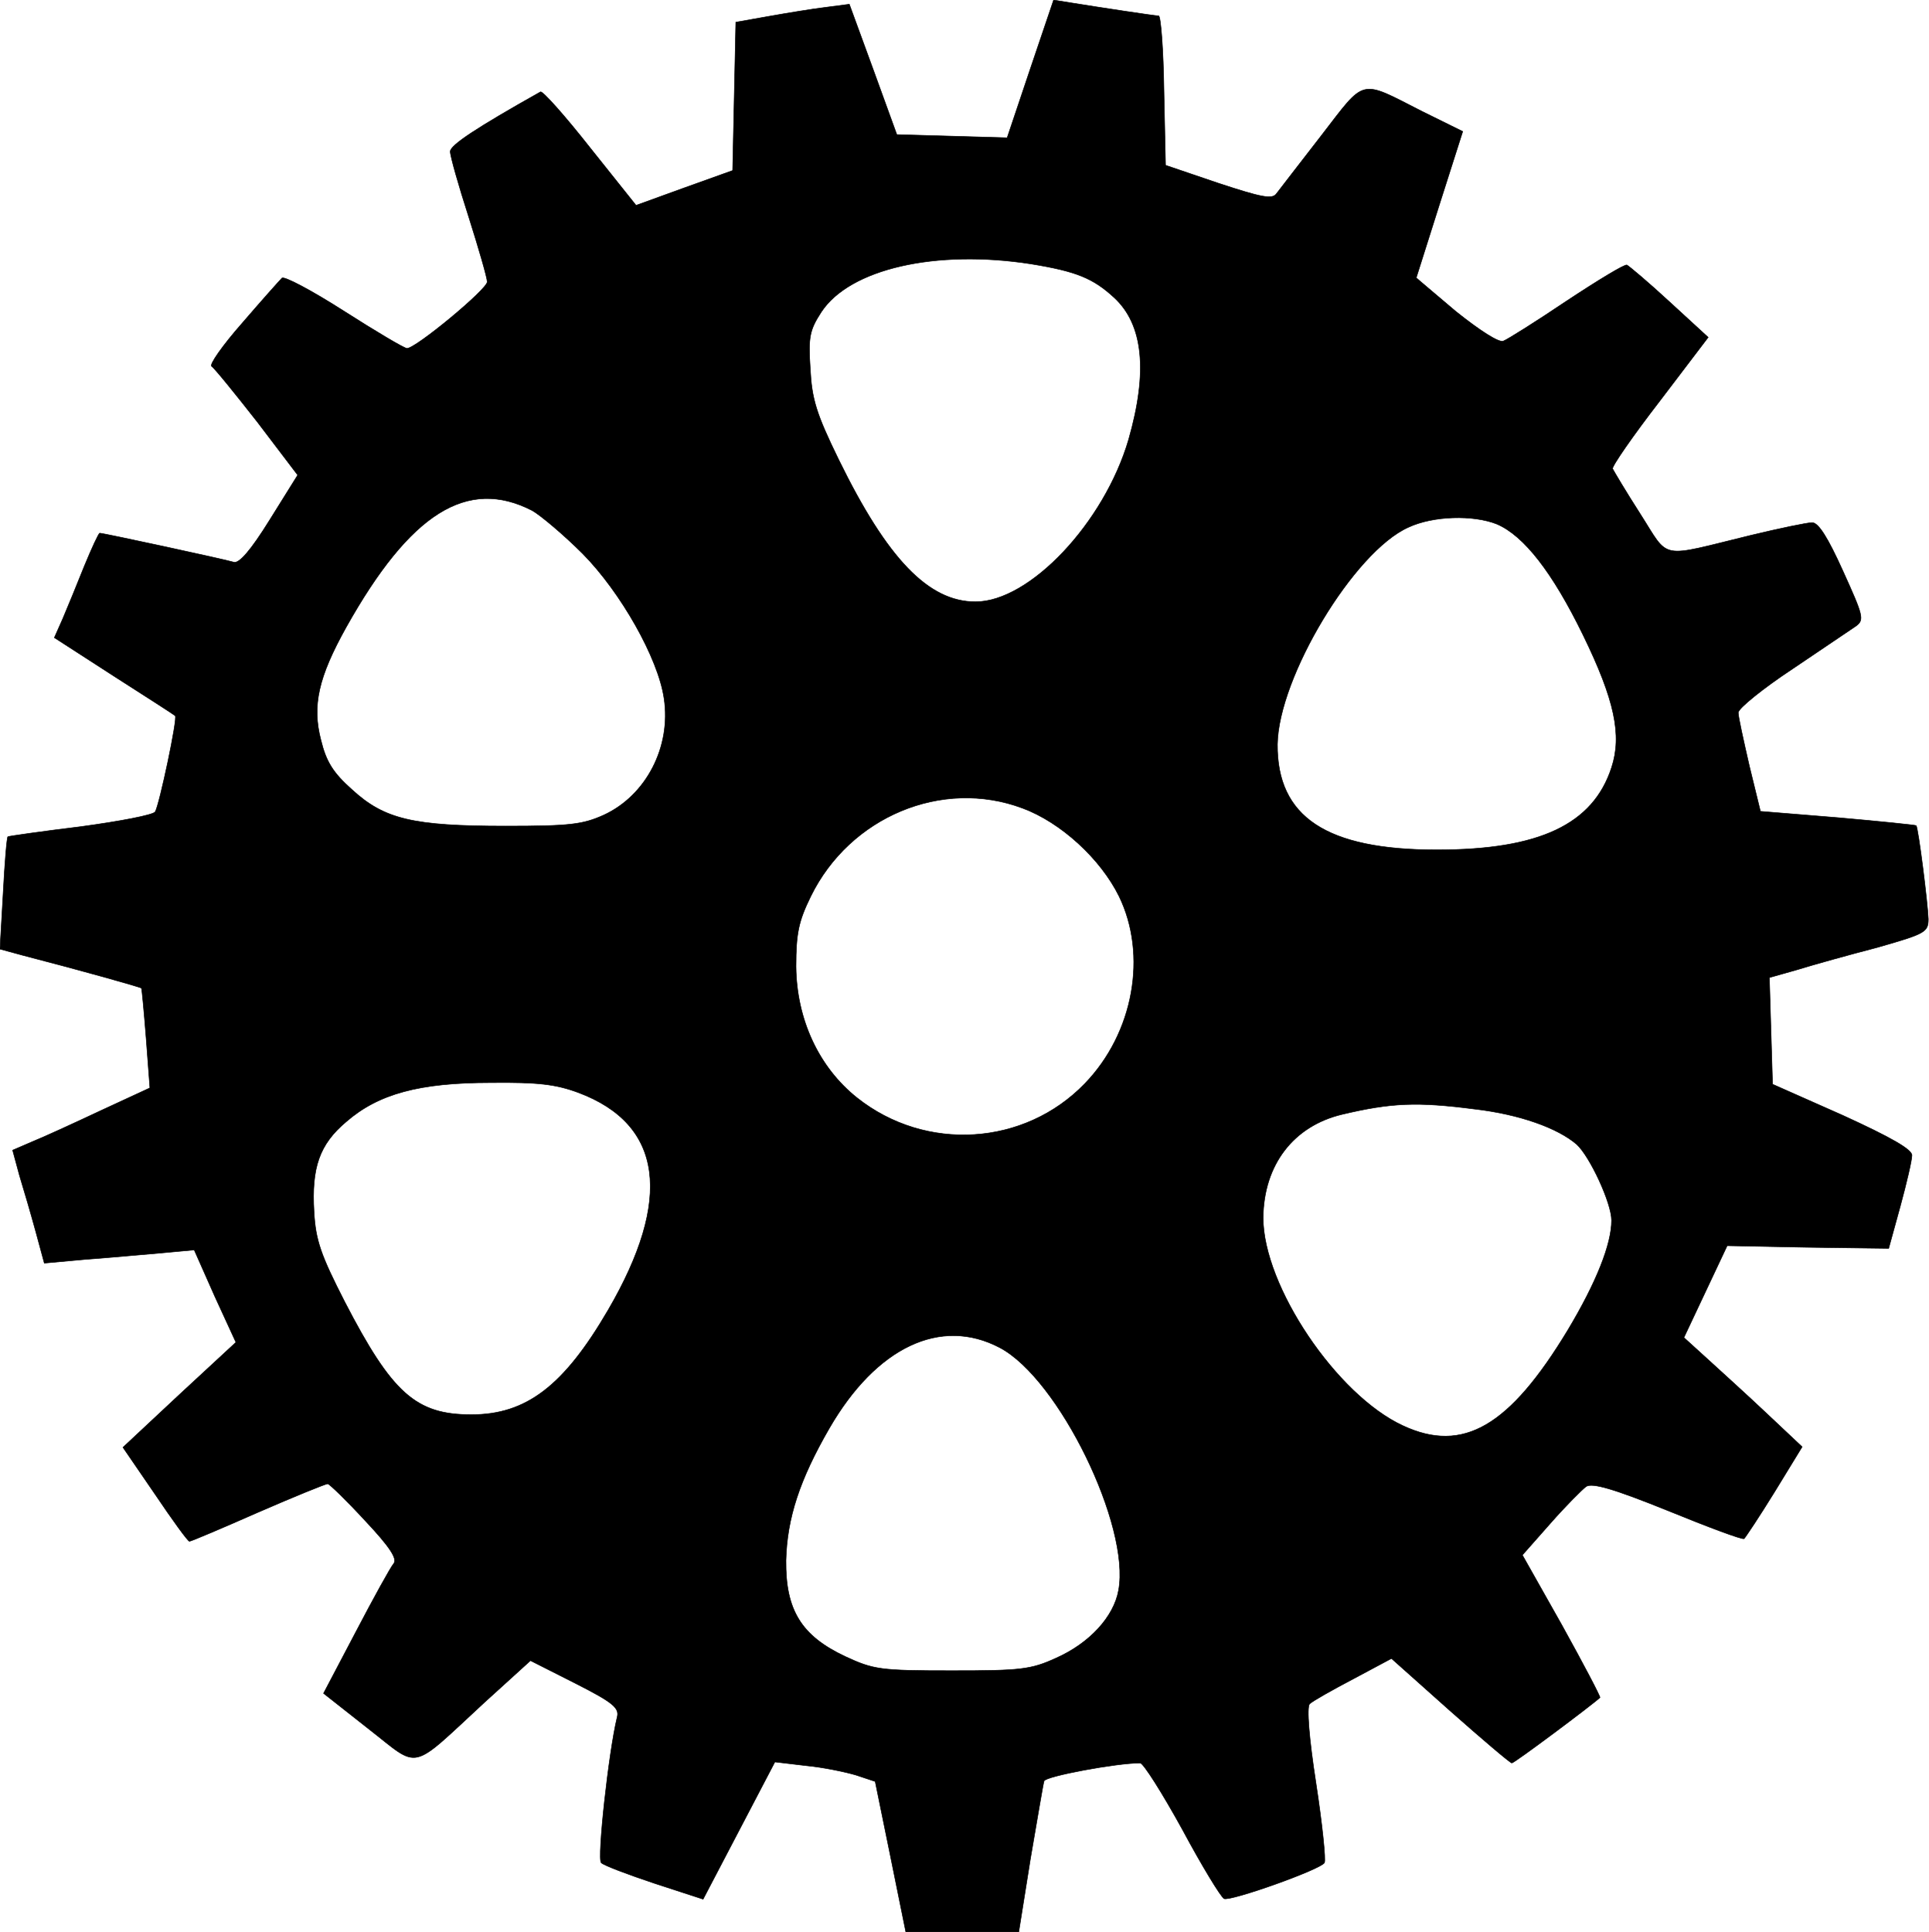
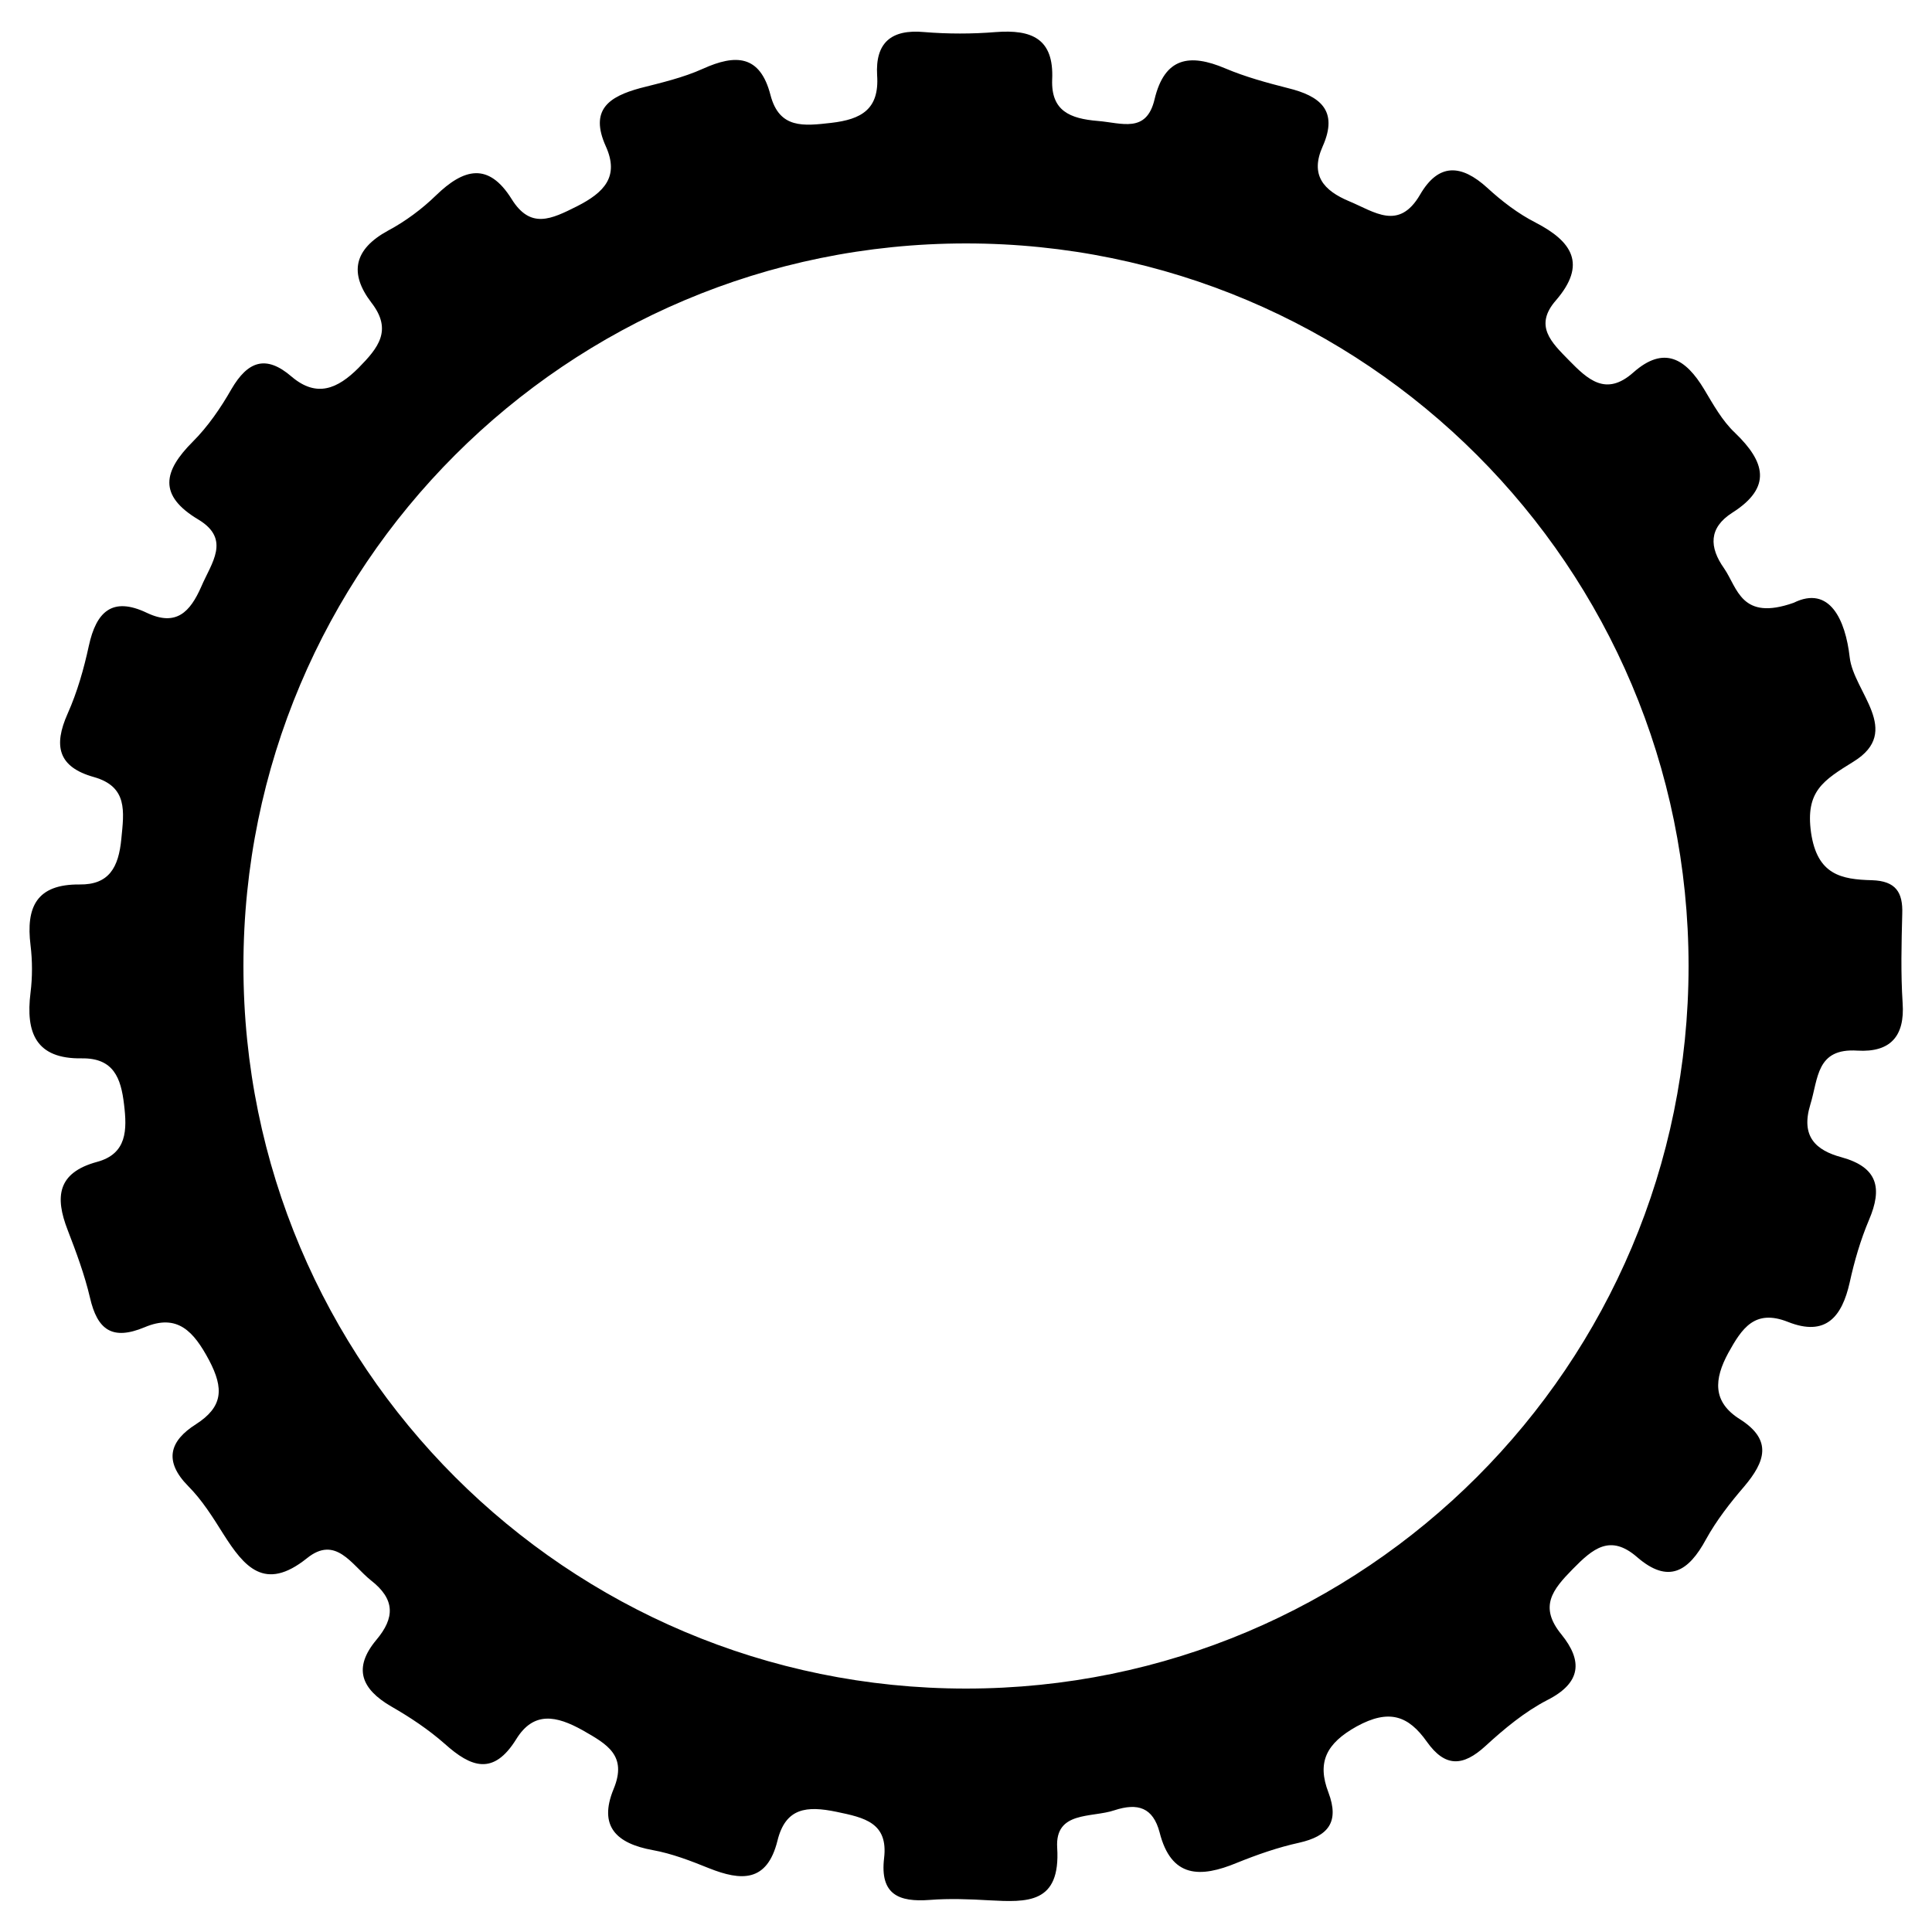
- <svg xmlns="http://www.w3.org/2000/svg" width="128.87mm" height="129.12mm" version="1.1" viewBox="0 0 128.87 129.12" fill="currentColor" stroke="currentColor">
-   <g transform="translate(-40.481 -83.873)">
-     <path d="m109.34 88.459-1.552 4.621-3.669-0.106-3.704-0.106-1.587-4.374-1.587-4.339-1.623 0.212c-0.882 0.106-2.575 0.388-3.775 0.6l-2.187 0.388-0.106 4.939-0.106 4.974-3.246 1.164-3.21 1.164-3.069-3.845c-1.693-2.152-3.175-3.81-3.316-3.739-4.269 2.399-6.032 3.563-6.032 3.986 0 0.318 0.564 2.293 1.235 4.374 0.67 2.117 1.235 4.057 1.235 4.339 0 0.494-4.763 4.445-5.362 4.445-0.176 0-2.081-1.129-4.233-2.505-2.152-1.376-4.022-2.364-4.128-2.187-0.141 0.141-1.341 1.482-2.646 2.999-1.305 1.482-2.223 2.787-2.046 2.893 0.176 0.106 1.552 1.799 3.069 3.739l2.681 3.528-1.87 2.999c-1.27 2.046-2.046 2.928-2.399 2.822-0.564-0.176-8.714-1.94-8.961-1.94-0.071 0-0.529 0.988-1.023 2.187-0.494 1.235-1.129 2.787-1.446 3.528l-0.564 1.27 3.986 2.575c2.152 1.376 4.022 2.575 4.092 2.646 0.176 0.141-1.058 5.962-1.341 6.421-0.141 0.212-2.364 0.635-4.974 0.988-2.611 0.318-4.798 0.635-4.868 0.67-0.071 0.035-0.212 1.764-0.318 3.81l-0.212 3.704 1.552 0.423c4.092 1.058 7.832 2.117 7.902 2.187 0.035 0.071 0.176 1.587 0.318 3.387l0.247 3.281-3.281 1.517c-1.799 0.847-3.881 1.799-4.586 2.081l-1.305 0.564 0.459 1.693c0.282 0.917 0.776 2.611 1.094 3.775l0.564 2.081 2.716-0.247c1.482-0.106 3.739-0.318 5.009-0.423l2.293-0.212 1.376 3.104 1.411 3.069-3.775 3.493-3.775 3.528 2.152 3.14c1.164 1.729 2.187 3.14 2.293 3.14s2.187-0.882 4.586-1.94c2.434-1.058 4.516-1.905 4.657-1.905 0.141 0.035 1.27 1.129 2.505 2.469 1.658 1.764 2.152 2.54 1.905 2.857-0.212 0.247-1.341 2.293-2.54 4.586l-2.152 4.092 2.999 2.364c3.493 2.716 2.681 2.928 7.761-1.764l3.069-2.787 2.999 1.517c2.575 1.305 2.963 1.658 2.787 2.293-0.564 2.328-1.341 9.454-1.058 9.701 0.176 0.176 1.764 0.776 3.563 1.376l3.246 1.058 4.798-9.172 2.081 0.247c1.129 0.106 2.646 0.423 3.351 0.635l1.27 0.423 1.023 5.009 1.023 5.045h7.549l0.776-4.868c0.459-2.646 0.847-5.009 0.917-5.221 0.106-0.318 4.833-1.199 6.421-1.199 0.212 0 1.482 2.011 2.822 4.445 1.305 2.434 2.575 4.516 2.787 4.621 0.459 0.176 6.421-1.94 6.703-2.399 0.106-0.176-0.141-2.575-0.564-5.327-0.459-2.963-0.635-5.08-0.423-5.292 0.176-0.176 1.482-0.917 2.893-1.658l2.575-1.376 3.916 3.493c2.152 1.905 4.022 3.493 4.128 3.493 0.176 0 5.362-3.881 5.891-4.374 0.035-0.071-1.094-2.223-2.54-4.833l-2.646-4.692 1.87-2.117c1.023-1.164 2.117-2.258 2.399-2.469 0.423-0.247 1.799 0.141 5.468 1.623 2.681 1.094 4.939 1.94 5.08 1.87 0.106-0.106 1.023-1.482 2.046-3.14l1.834-2.999-2.399-2.258c-1.305-1.235-3.104-2.857-3.951-3.634l-1.552-1.411 1.446-3.069 1.446-3.069 5.397 0.106 5.397 0.071 0.776-2.822c0.423-1.552 0.776-3.069 0.776-3.387 0.035-0.388-1.376-1.199-4.621-2.681l-4.692-2.081-0.212-7.126 1.87-0.529c1.023-0.318 3.422-0.988 5.327-1.482 3.21-0.917 3.422-1.023 3.422-1.905-0.035-1.058-0.67-6.103-0.811-6.244-0.035-0.035-2.399-0.282-5.221-0.529l-5.186-0.423-0.741-3.034c-0.388-1.693-0.741-3.281-0.741-3.563s1.658-1.623 3.634-2.928c1.976-1.341 3.881-2.611 4.233-2.857 0.564-0.423 0.494-0.67-0.882-3.704-0.988-2.187-1.623-3.21-2.046-3.21-0.318 0-2.187 0.388-4.092 0.847-6.244 1.517-5.397 1.693-7.408-1.446-0.953-1.482-1.764-2.857-1.834-2.999-0.071-0.141 1.341-2.187 3.14-4.516l3.246-4.269-2.575-2.364c-1.411-1.305-2.716-2.399-2.857-2.469-0.141-0.071-1.94 1.023-4.022 2.399-2.046 1.376-3.951 2.575-4.233 2.681-0.282 0.141-1.587-0.706-3.175-1.976-1.446-1.235-2.646-2.223-2.646-2.258 0 0 0.706-2.223 1.552-4.904l1.552-4.868-2.716-1.341c-4.233-2.152-3.739-2.258-6.738 1.623-1.446 1.87-2.787 3.598-2.999 3.881-0.282 0.388-0.988 0.247-3.881-0.706l-3.528-1.199-0.106-4.974c-0.035-2.752-0.212-5.009-0.353-5.009-0.247 0-3.951-0.564-5.927-0.882l-1.094-0.176zm0.035 13.053c3.034 0.494 4.163 0.953 5.574 2.258 1.94 1.799 2.258 4.939 0.953 9.49-1.623 5.539-6.597 10.83-10.231 10.83-3.14 0-5.891-2.857-9.137-9.49-1.517-3.104-1.799-4.057-1.905-6.103-0.141-2.117-0.035-2.575 0.741-3.775 1.905-2.893 7.655-4.198 14.005-3.21zm-33.337 16.475c0.564 0.318 2.117 1.623 3.387 2.893 2.54 2.575 5.045 6.985 5.433 9.666 0.494 3.246-1.199 6.491-4.022 7.796-1.411 0.635-2.258 0.741-6.562 0.741-6.209 0-8.114-0.459-10.266-2.434-1.27-1.129-1.729-1.87-2.081-3.316-0.6-2.293-0.176-4.198 1.693-7.549 4.269-7.62 8.079-10.019 12.418-7.796zm64.488 0.917c1.799 0.776 3.704 3.21 5.75 7.408 2.117 4.339 2.611 6.703 1.905 8.855-1.235 3.81-4.833 5.503-11.677 5.503-7.373 0-10.689-2.187-10.654-7.056 0.07-4.48 5.115-12.876 8.749-14.499 1.658-0.776 4.339-0.847 5.927-0.212zm-31.715 18.979c2.575 0.953 5.221 3.387 6.456 5.891 1.905 3.916 0.988 9.137-2.293 12.524-4.022 4.163-10.619 4.586-15.205 0.953-2.575-2.046-4.057-5.256-4.092-8.784 0-2.223 0.176-3.034 0.988-4.692 2.611-5.327 8.784-7.902 14.146-5.891zm-29.669 19.015c5.644 2.117 6.315 7.091 1.976 14.534-2.963 5.08-5.468 6.985-9.137 6.985-3.704 0-5.292-1.411-8.467-7.549-1.587-3.104-1.94-4.092-2.046-5.997-0.176-2.963 0.353-4.516 2.152-6.032 2.152-1.87 4.904-2.611 9.666-2.611 3.14-0.035 4.339 0.106 5.856 0.67zm59.866 1.094c3.034 0.353 5.574 1.27 6.844 2.364 0.882 0.811 2.328 3.916 2.328 5.08 0 1.587-1.023 4.163-2.928 7.338-3.881 6.421-6.985 8.255-11.007 6.385-4.445-2.046-9.349-9.349-9.349-13.899 0.035-3.528 2.011-6.138 5.292-6.914 3.281-0.776 5.009-0.847 8.819-0.353zm-31.715 15.946c3.951 2.081 8.749 11.924 7.938 16.228-0.318 1.764-1.94 3.528-4.163 4.516-1.693 0.776-2.364 0.847-6.985 0.847-4.798 0-5.221-0.071-7.126-0.953-2.928-1.376-3.986-3.104-3.951-6.421 0.071-2.822 0.917-5.397 2.893-8.819 3.14-5.433 7.444-7.479 11.395-5.397z" stroke-width=".035" />
-   </g>
+ <svg xmlns="http://www.w3.org/2000/svg" enable-background="new 0 0 500 500" version="1.1" viewBox="0 0 500 500">
+   <path d="m437 250c0 103.3-83.7 187-187 187s-187-83.7-187-187 83.7-187 187-187 187 83.7 187 187m55.4 9.6c-0.5-7.7-0.3-15.4-0.1-23.1 0.2-5.6-1.7-8.5-7.8-8.7-8-0.2-14.2-1.4-15.8-12.3-1.5-10.7 3.1-13.5 11-18.4 12.8-7.9 0-18-1-27-1.1-9.7-5.2-18.7-14.5-14.1-13.6 4.8-14.5-3.8-18-8.9-3.9-5.5-4-10.5 2.1-14.4 10.4-6.6 8.5-13.2 0.7-20.7-3.3-3.1-5.6-7.3-8-11.3-4.7-7.8-10.3-11.4-18.3-4.3-7.1 6.3-11.8 1.8-16.7-3.2-4.5-4.6-9.1-8.9-3.3-15.5 8-9.3 4.2-15.2-5.3-20.1-4.5-2.3-8.7-5.5-12.5-9-6.7-6.1-12.6-6.5-17.4 1.8-5.5 9.4-11.8 4.4-18.3 1.7-6.7-2.8-10.2-6.8-6.9-14.2 4.2-9.4-0.8-13.1-9-15.1-5.5-1.4-11-2.9-16.2-5.1-9.2-3.9-15.7-2.9-18.3 8-2.1 8.9-8.5 6.1-14.7 5.6-7.2-0.6-12.1-2.6-11.8-10.7 0.5-10.7-5.4-13-14.6-12.3-6.1 0.5-12.4 0.5-18.5 0-8.6-0.8-12.7 2.8-12.2 11.2 0.6 8.8-4.1 11.4-11.9 12.3-7.1 0.8-13.4 1.6-15.7-7.2-2.7-10.5-9.1-10.6-17.5-6.8-5.1 2.3-10.7 3.6-16.2 5-8.1 2.2-13.2 5.6-8.9 15.1 3.5 7.8-0.4 11.9-7.5 15.5-6.6 3.3-12 6-16.9-1.9-6-9.6-12.4-7.9-19.6-0.9-3.6 3.5-7.9 6.7-12.4 9.1-8.8 4.8-10.1 11-4.3 18.6 5.6 7.2 1.7 11.8-3.3 16.9-5.4 5.4-10.8 7.8-17.3 2.3-6.7-5.8-11.4-4-15.6 3.2-2.8 4.9-6.1 9.7-10 13.6-7.6 7.6-9.1 13.9 1.5 20.2 8.4 5.1 3.3 11.2 0.7 17.3-2.9 6.6-6.5 10.4-14.1 6.8-9-4.3-13.1-0.2-15 8.5-1.3 6-3 12-5.5 17.6-3.7 8.3-2.5 13.8 6.8 16.4 8.8 2.5 7.8 8.9 7.1 16-0.7 7.4-3.2 11.9-10.8 11.8-11.2-0.1-13.9 5.9-12.7 15.7 0.5 4.1 0.5 8.3 0 12.3-1.3 10.4 1.4 17.2 13.3 17 8.2-0.1 10.1 5.1 10.9 11.9 0.8 6.6 0.8 12.8-7 14.9-10.3 2.8-10.9 9.1-7.6 17.6 2.2 5.7 4.4 11.6 5.8 17.6 1.9 8.2 5.7 11.1 14.1 7.6 8.5-3.6 12.7 1 16.7 8.5 3.9 7.4 3.6 12.1-3.4 16.6-6.8 4.3-8.4 9.5-2 16 3.6 3.6 6.4 8.1 9.1 12.4 5.4 8.5 10.7 15 21.6 6.3 7.5-6.1 11.6 1.7 16.6 5.7 6.3 4.9 6.2 9.7 1.4 15.4-6.1 7.3-3.9 12.7 3.8 17.2 4.9 2.8 9.7 6 13.9 9.7 6.8 6.1 12.6 8.3 18.5-1.2 4.5-7.3 10.4-6.1 17.2-2.3 6.3 3.6 11.6 6.5 8 15.2-4 9.7 0.8 14.1 10.1 15.8 5 0.9 9.9 2.8 14.6 4.7 8.3 3.3 15 3.7 17.7-7.1 2.1-8.6 7.6-9.1 15.3-7.5 7.2 1.5 13.4 2.8 12.3 12-1.1 9.4 3.8 11.4 11.8 10.8 5.1-0.4 10.3-0.2 15.4 0.1 9.8 0.5 18.5 1 17.6-13.6-0.6-9.6 8.9-7.7 14.8-9.7 6.1-2 10-0.7 11.7 5.7 3 11.9 10.6 11.8 20 7.9 5.2-2.1 10.6-4 16.1-5.2 7.5-1.7 10.5-5.3 7.6-13-3-7.8-0.6-12.7 7.3-17.1 8.4-4.6 13.4-2.8 18.2 4 4.7 6.6 9.3 6.4 15.1 1.1 4.9-4.5 10.2-8.9 16-11.9 8.9-4.5 9.2-10.2 3.7-17-5.9-7.2-2.3-11.6 2.9-16.9s9.7-9.2 16.7-3.1c8.1 7 13.3 3.7 17.8-4.6 2.7-4.9 6.2-9.4 9.9-13.7 5.4-6.4 7.4-12-1.1-17.4-7.2-4.5-6.7-10.4-3-17.2 3.5-6.3 6.8-11.4 15.4-8 9.8 3.9 14-1.3 16-10.2 1.2-5.5 2.8-11 5-16.2 3.5-8.2 2.3-13.6-7.1-16.2-6.7-1.8-10.6-5.4-8.1-13.6 2.1-6.8 1.5-14.7 12.2-14 8.5 0.5 12.3-3.7 11.7-12.3" clip-path="url(#SVGID_00000038411754176789784940000013681691356459990146_)" fill="currentColor" />
</svg>
